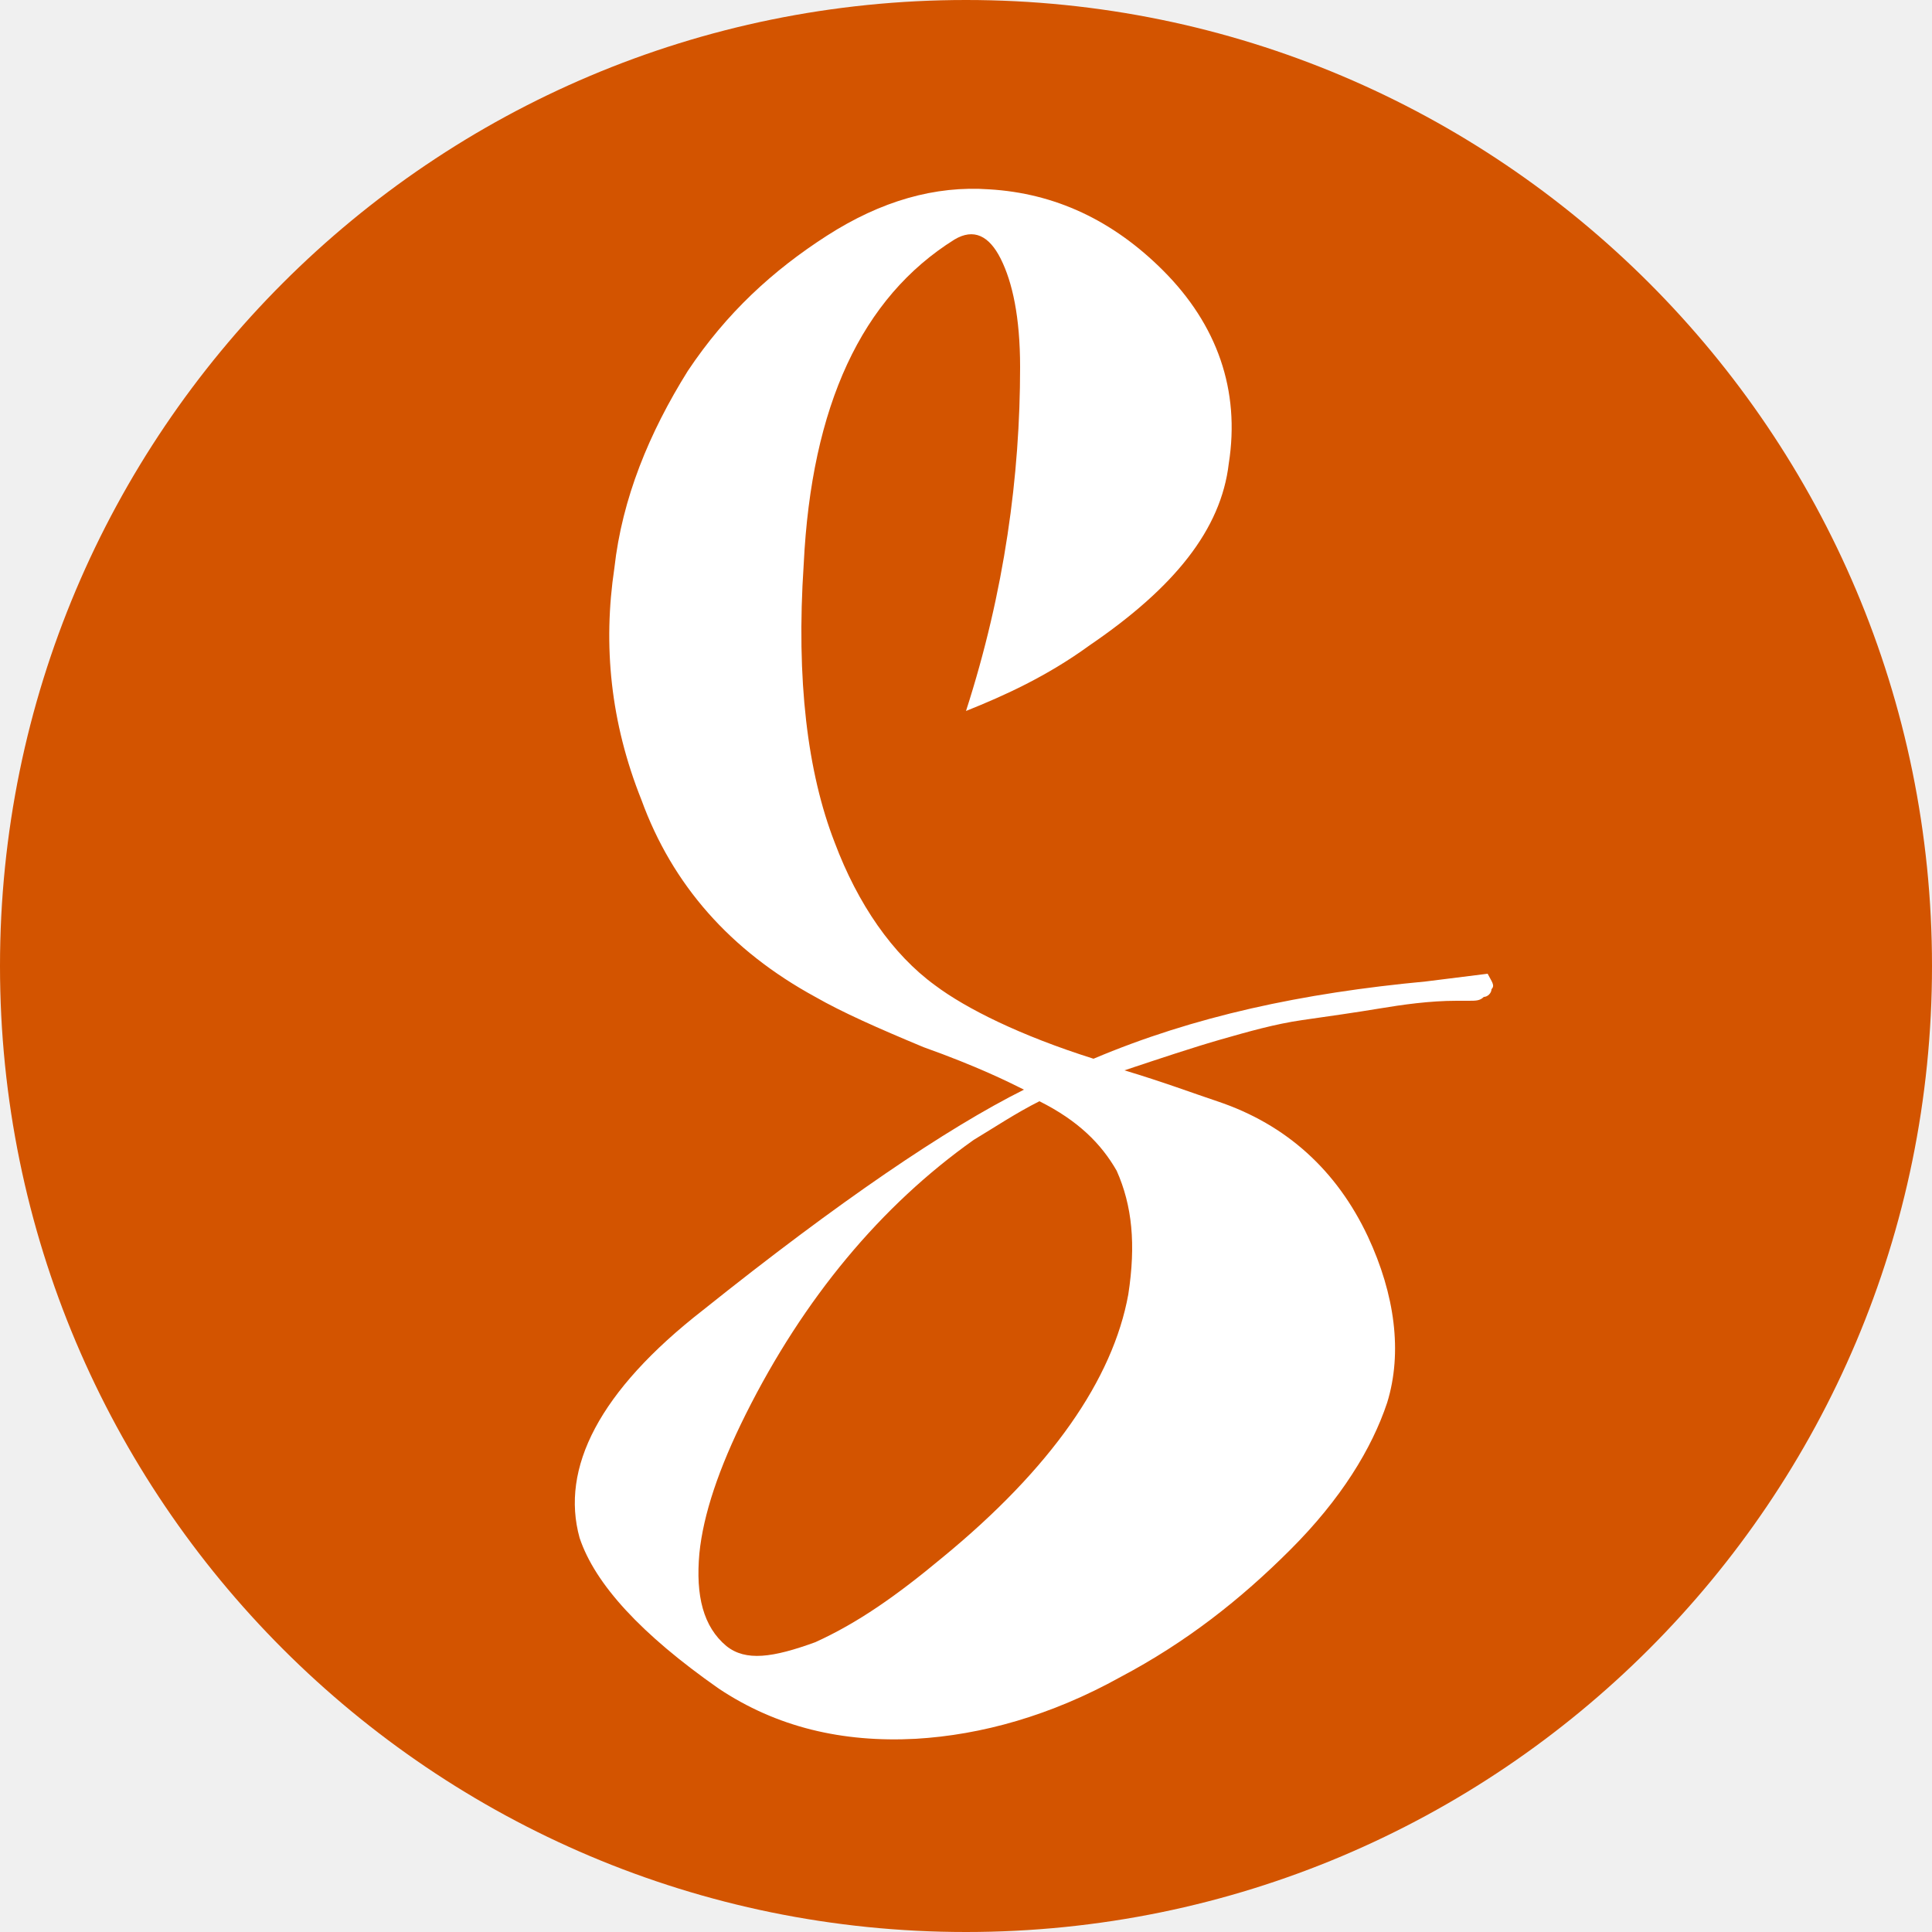
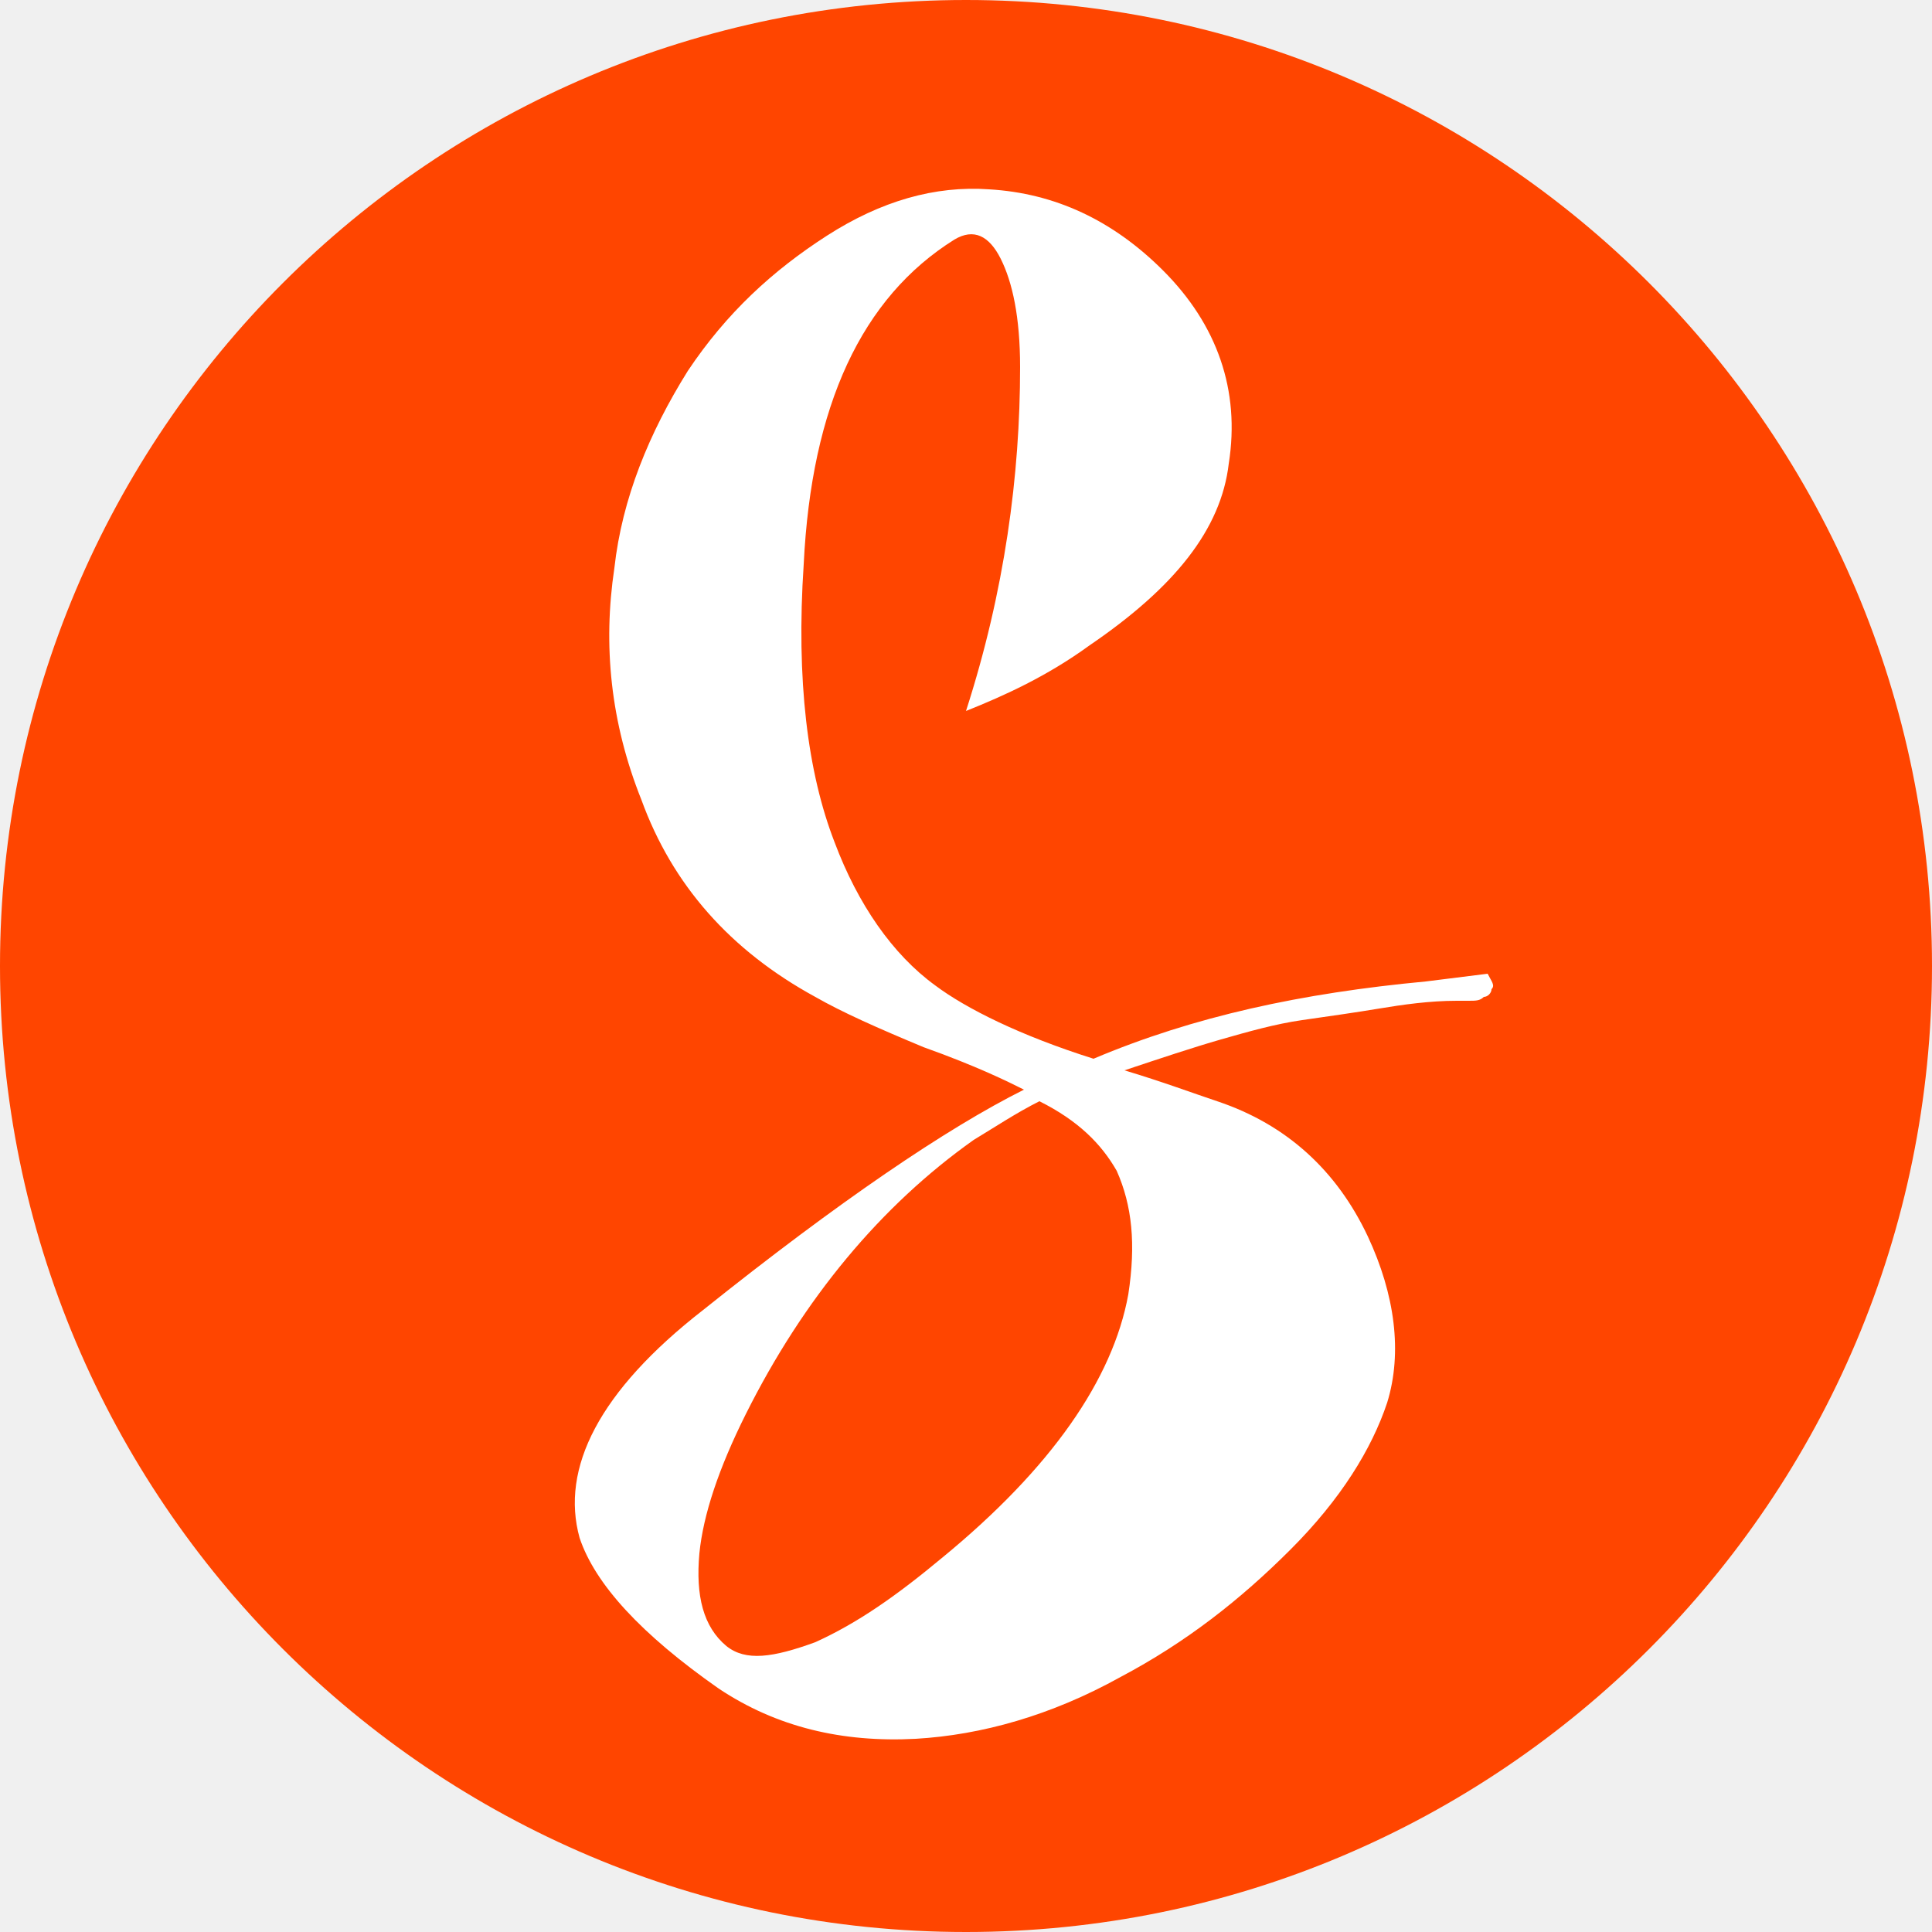
<svg xmlns="http://www.w3.org/2000/svg" version="1.1" id="Capa_1" x="0px" y="0px" viewBox="0 0 50 50" style="enable-background:new 0 0 50 50;" xml:space="preserve">
  <style type="text/css">
- 	.st0{fill:#D35400;}
+ 	.st0{fill:#FF4500;}
	.st1{fill:#FFFFFF;}
</style>
  <circle id="XMLID_1_" class="st0" cx="25" cy="25" r="25" />
  <g id="XMLID_4_">
    <path id="XMLID_5_" class="st1" d="M38.5,25.2c0.1,0.2,0.2,0.3,0.1,0.4c0,0.1-0.1,0.2-0.2,0.2c-0.1,0.1-0.2,0.1-0.4,0.1   c-0.1,0-0.2,0-0.3,0c-0.7,0-1.4,0.1-2,0.2c-0.6,0.1-1.3,0.2-2,0.3c-0.7,0.1-1.4,0.3-2.1,0.5c-0.7,0.2-1.6,0.5-2.5,0.8   c1,0.3,1.8,0.6,2.4,0.8c1.8,0.6,3.1,1.8,3.9,3.5c0.7,1.5,0.9,3,0.5,4.3c-0.4,1.2-1.2,2.5-2.5,3.8c-1.3,1.3-2.7,2.4-4.4,3.3   c-1.8,1-3.6,1.5-5.3,1.6c-1.9,0.1-3.6-0.3-5.1-1.3c-2-1.4-3.2-2.7-3.6-3.9c-0.5-1.8,0.5-3.8,3.2-5.9c3.5-2.8,6.3-4.7,8.3-5.7   c-0.4-0.2-1.2-0.6-2.6-1.1c-1.2-0.5-2.1-0.9-2.8-1.3c-2.2-1.2-3.7-2.9-4.5-5.1c-0.8-2-1-4-0.7-6c0.2-1.8,0.9-3.5,1.9-5.1   c1-1.5,2.2-2.6,3.6-3.5c1.4-0.9,2.8-1.3,4.2-1.2c1.7,0.1,3.2,0.8,4.5,2.1c1.4,1.4,2,3.1,1.7,5c-0.2,1.7-1.4,3.2-3.6,4.7   C27.1,17.5,26,18,25,18.4c1-3.1,1.4-6.1,1.4-8.9c0-1.3-0.2-2.2-0.5-2.8c-0.3-0.6-0.7-0.8-1.2-0.5c-2.4,1.5-3.7,4.3-3.9,8.4   c-0.2,3,0.1,5.4,0.8,7.2c0.6,1.6,1.5,2.9,2.6,3.7c0.8,0.6,2.2,1.3,4.1,1.9c2.6-1.1,5.4-1.7,8.6-2L38.5,25.2z M24.4,40.3   c2.8-2.3,4.4-4.6,4.8-6.8c0.2-1.3,0.1-2.3-0.3-3.2c-0.4-0.7-1-1.3-2-1.8c-0.6,0.3-1.2,0.7-1.7,1c-2.4,1.7-4.4,4.1-5.9,7.1   c-0.7,1.4-1.1,2.6-1.2,3.6c-0.1,1.1,0.1,1.9,0.7,2.4c0.5,0.4,1.2,0.3,2.3-0.1C22.2,42,23.2,41.3,24.4,40.3z" />
  </g>
</svg>
